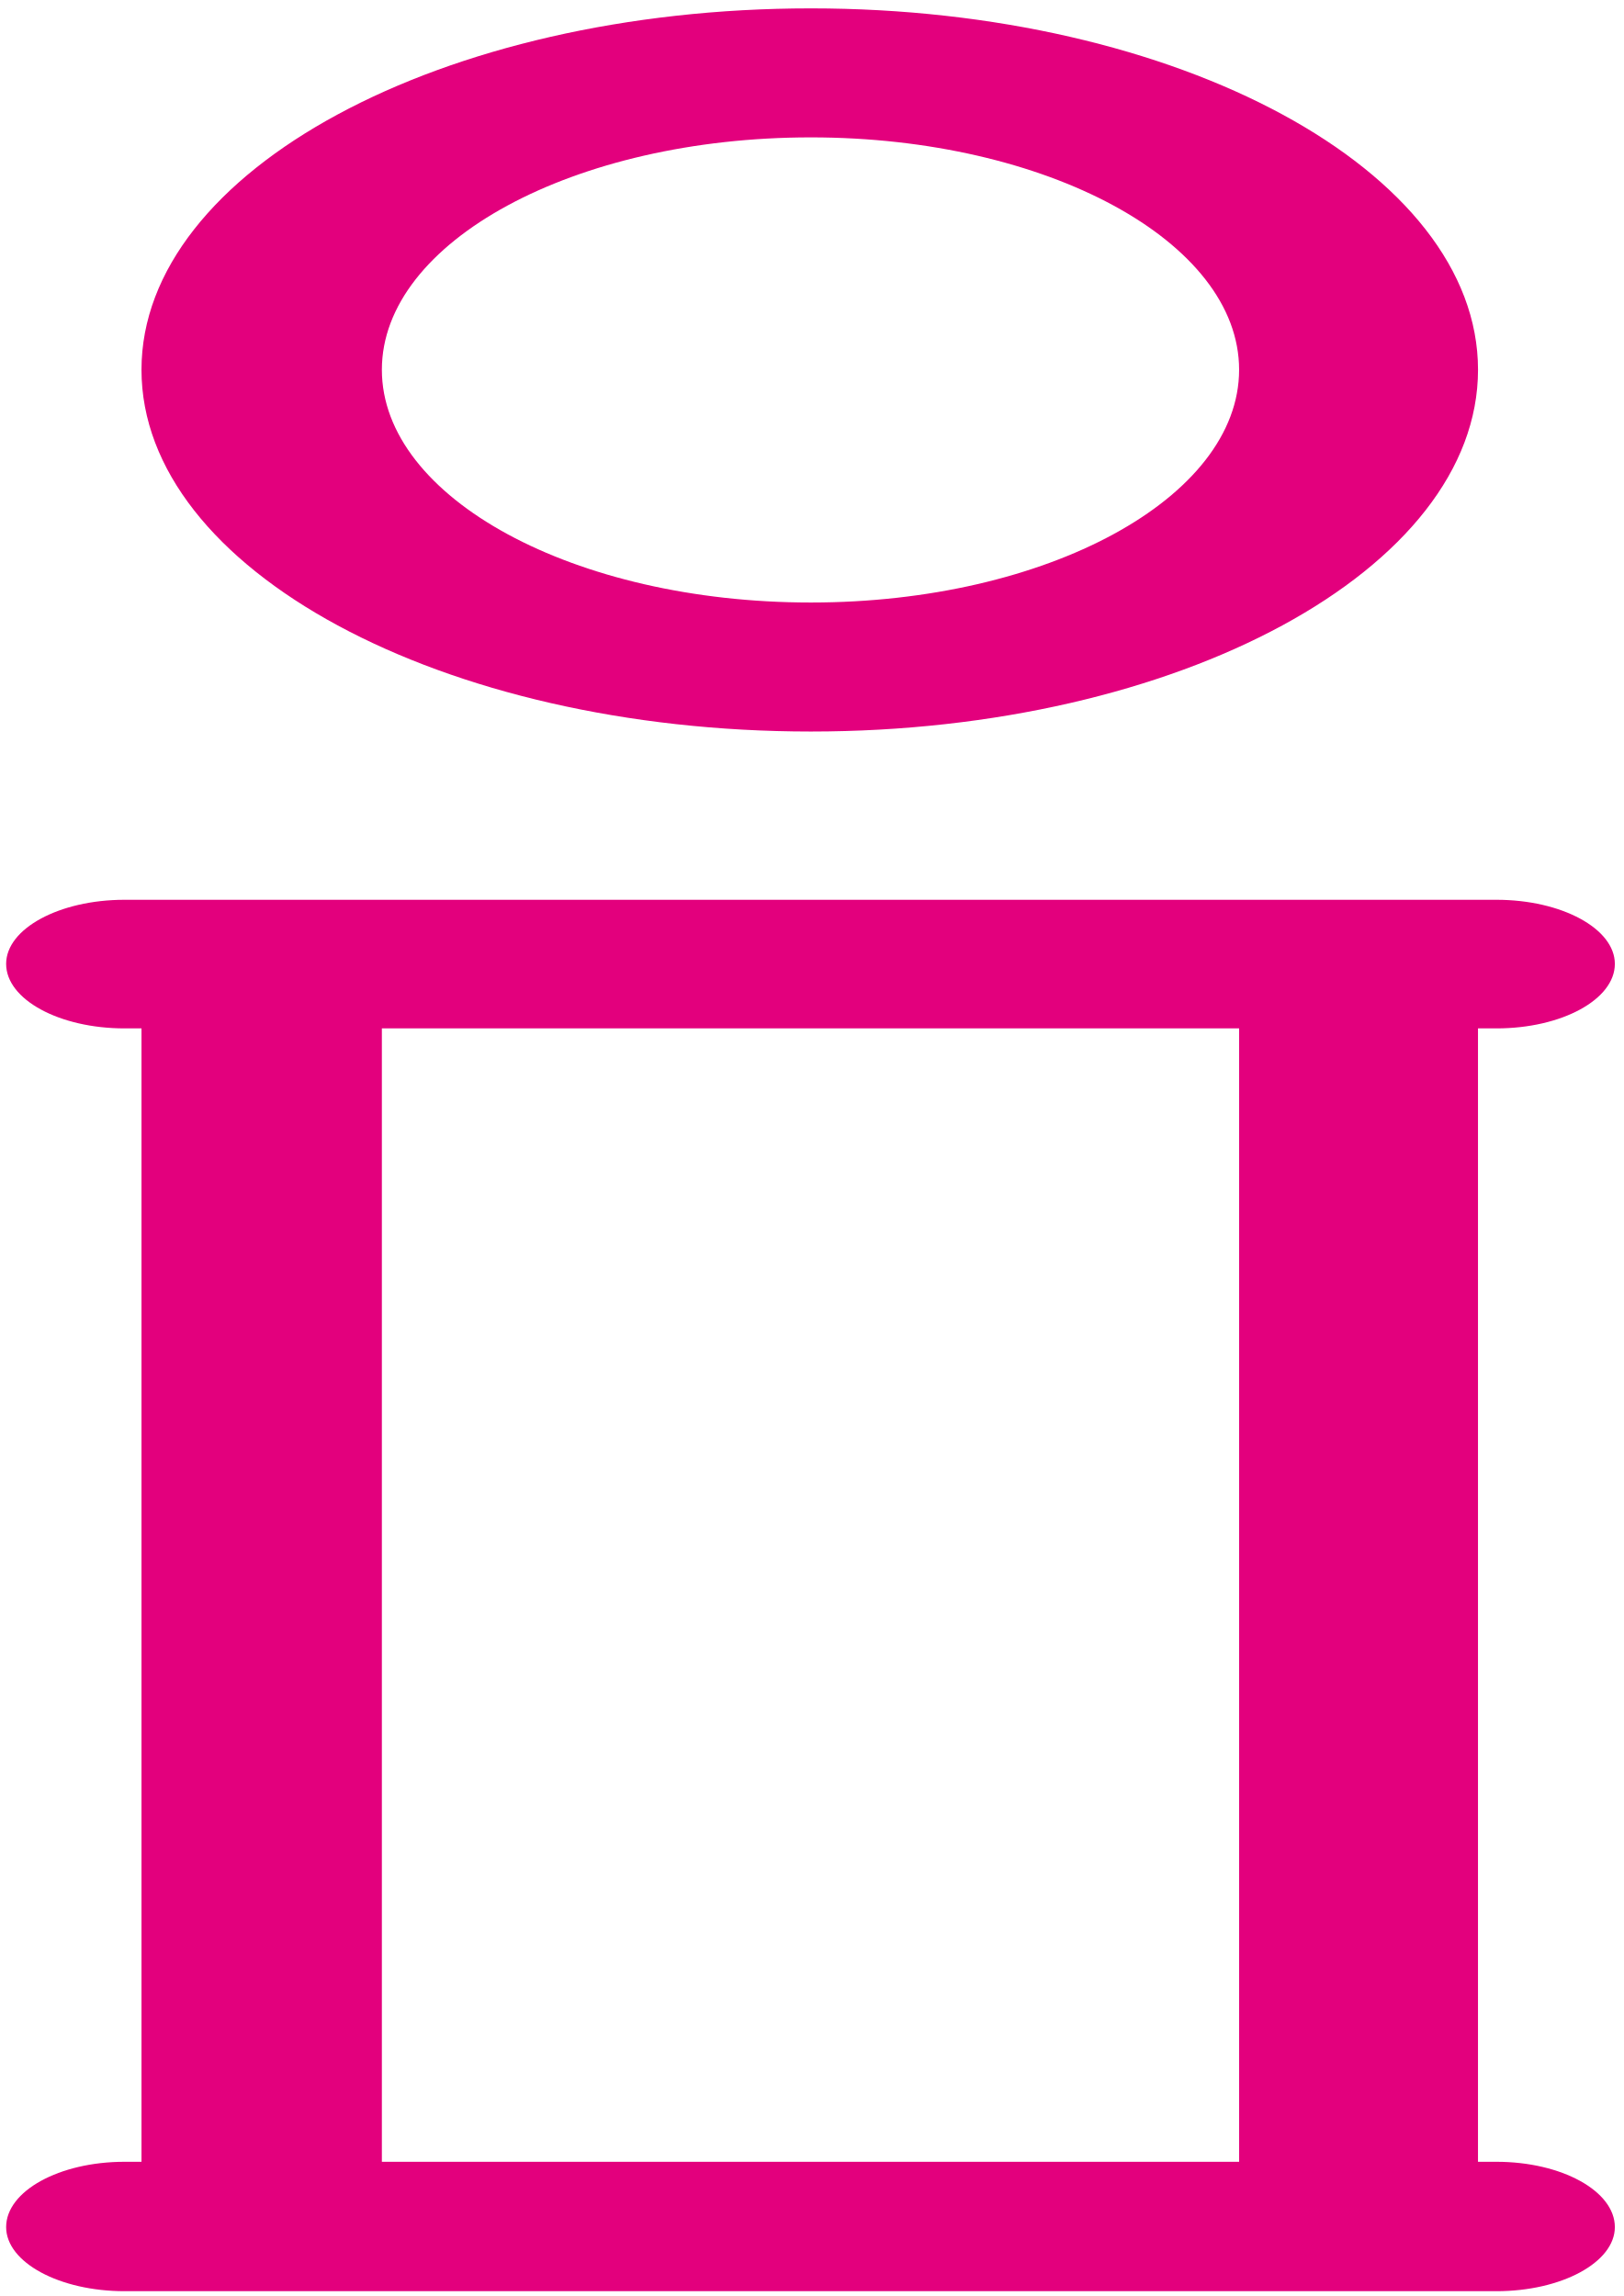
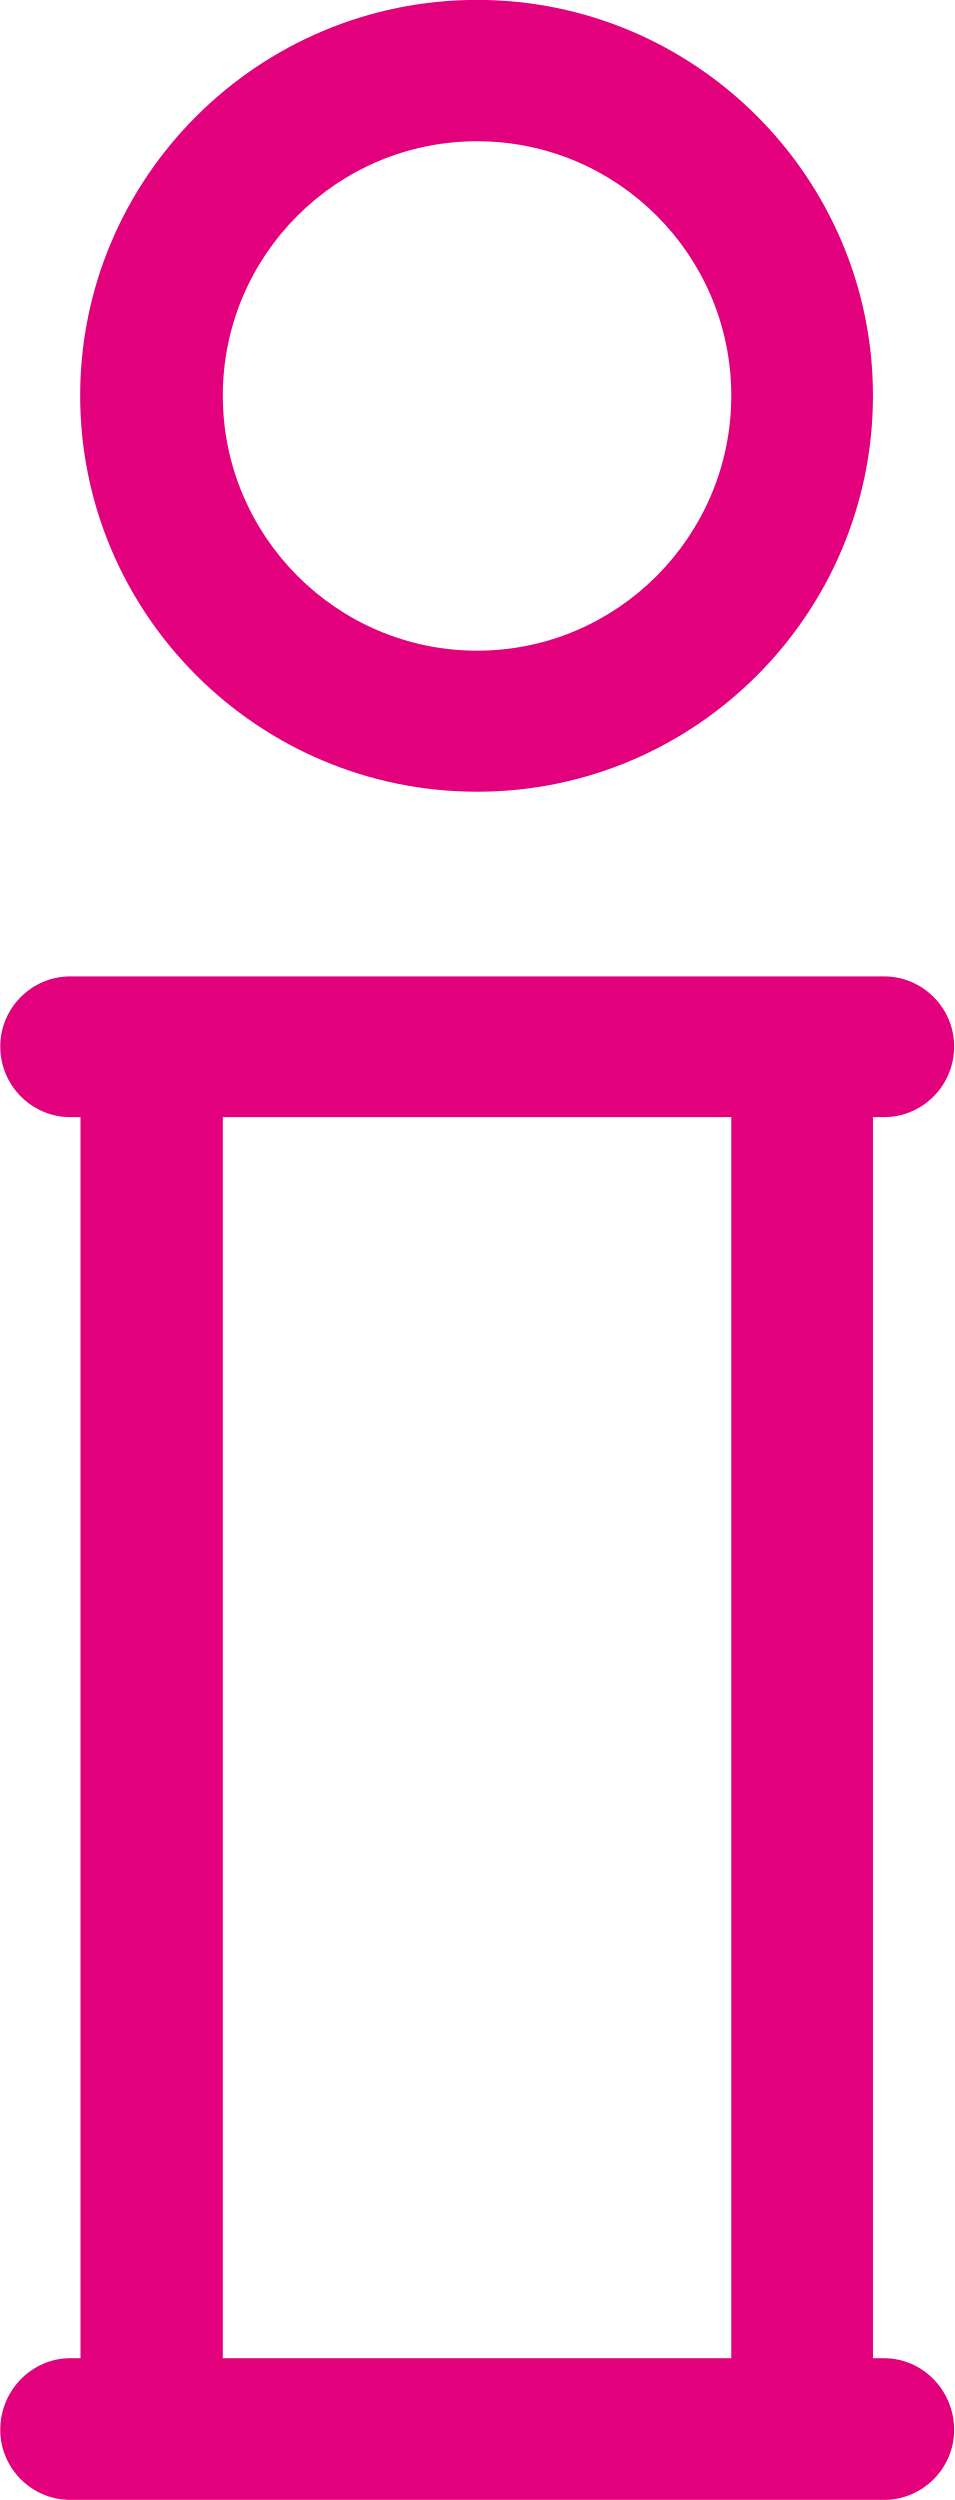
- <svg xmlns="http://www.w3.org/2000/svg" width="210mm" height="297mm" viewBox="0 0 210 297" version="1.1" id="svg296">
-   <defs id="defs293" />
-   <g id="layer1">
-     <path style="fill:#e3007d;fill-opacity:1;fill-rule:nonzero;stroke:none;stroke-width:18.025" d="m 49.389,47.829 c 0,-16.584 24.872,-30.058 55.483,-30.058 30.515,0 55.387,13.474 55.387,30.058 0,16.584 -24.872,30.11 -55.387,30.11 -30.611,0 -55.483,-13.526 -55.483,-30.11 m 55.483,46.797 c 47.543,0 86.286,-20.989 86.286,-46.797 0,-25.757 -38.743,-46.746 -86.286,-46.746 -47.735,0 -86.573,20.989 -86.573,46.746 0,25.809 38.838,46.797 86.573,46.797" id="path122" />
-     <path style="fill:#e3007d;fill-opacity:1;fill-rule:nonzero;stroke:none;stroke-width:18.025" d="M 49.389,133.028 H 160.259 V 279.64 H 49.389 Z M 193.549,279.64 h -2.395 V 133.028 h 2.395 c 8.418,0 15.306,-3.731 15.306,-8.344 0,-4.561 -6.886,-8.292 -15.306,-8.292 H 16.099 c -8.418,0 -15.305,3.731 -15.305,8.292 0,4.612 6.886,8.344 15.305,8.344 h 2.201 v 146.611 h -2.201 c -8.418,0 -15.305,3.783 -15.305,8.447 0,4.561 6.886,8.292 15.305,8.292 H 193.549 c 8.418,0 15.306,-3.731 15.306,-8.292 0,-4.664 -6.886,-8.447 -15.306,-8.447" id="path124" />
+ <svg xmlns="http://www.w3.org/2000/svg" width="2.997mm" height="7.852mm" viewBox="0 0 2.997 7.852" version="1.1" id="svg1565">
+   <defs id="defs1562" />
+   <g id="layer1" transform="translate(176.2288,-9.292328)">
+     <path style="fill:#e3007d;fill-opacity:1;fill-rule:nonzero;stroke:none;stroke-width:0.353" d="m -175.529,10.535 c 0,-0.441 0.358,-0.799 0.799,-0.799 0.44,0 0.798,0.358 0.798,0.799 0,0.441 -0.358,0.801 -0.798,0.801 -0.441,0 -0.799,-0.36 -0.799,-0.801 m 0.799,1.244 c 0.685,0 1.243,-0.558 1.243,-1.244 0,-0.685 -0.558,-1.243 -1.243,-1.243 -0.688,0 -1.247,0.558 -1.247,1.243 0,0.686 0.559,1.244 1.247,1.244" id="path122" />
+     <path style="fill:#e3007d;fill-opacity:1;fill-rule:nonzero;stroke:none;stroke-width:0.353" d="m -175.529,12.801 h 1.597 v 3.898 h -1.597 z m 2.077,3.898 h -0.035 v -3.898 h 0.035 c 0.121,0 0.22,-0.099 0.22,-0.222 0,-0.121 -0.099,-0.22 -0.22,-0.22 h -2.556 c -0.121,0 -0.22,0.099 -0.22,0.22 0,0.123 0.099,0.222 0.22,0.222 h 0.032 v 3.898 h -0.032 c -0.121,0 -0.22,0.101 -0.22,0.225 0,0.121 0.099,0.22 0.22,0.22 h 2.556 c 0.121,0 0.22,-0.099 0.22,-0.22 0,-0.124 -0.099,-0.225 -0.22,-0.225" id="path124" />
  </g>
</svg>
